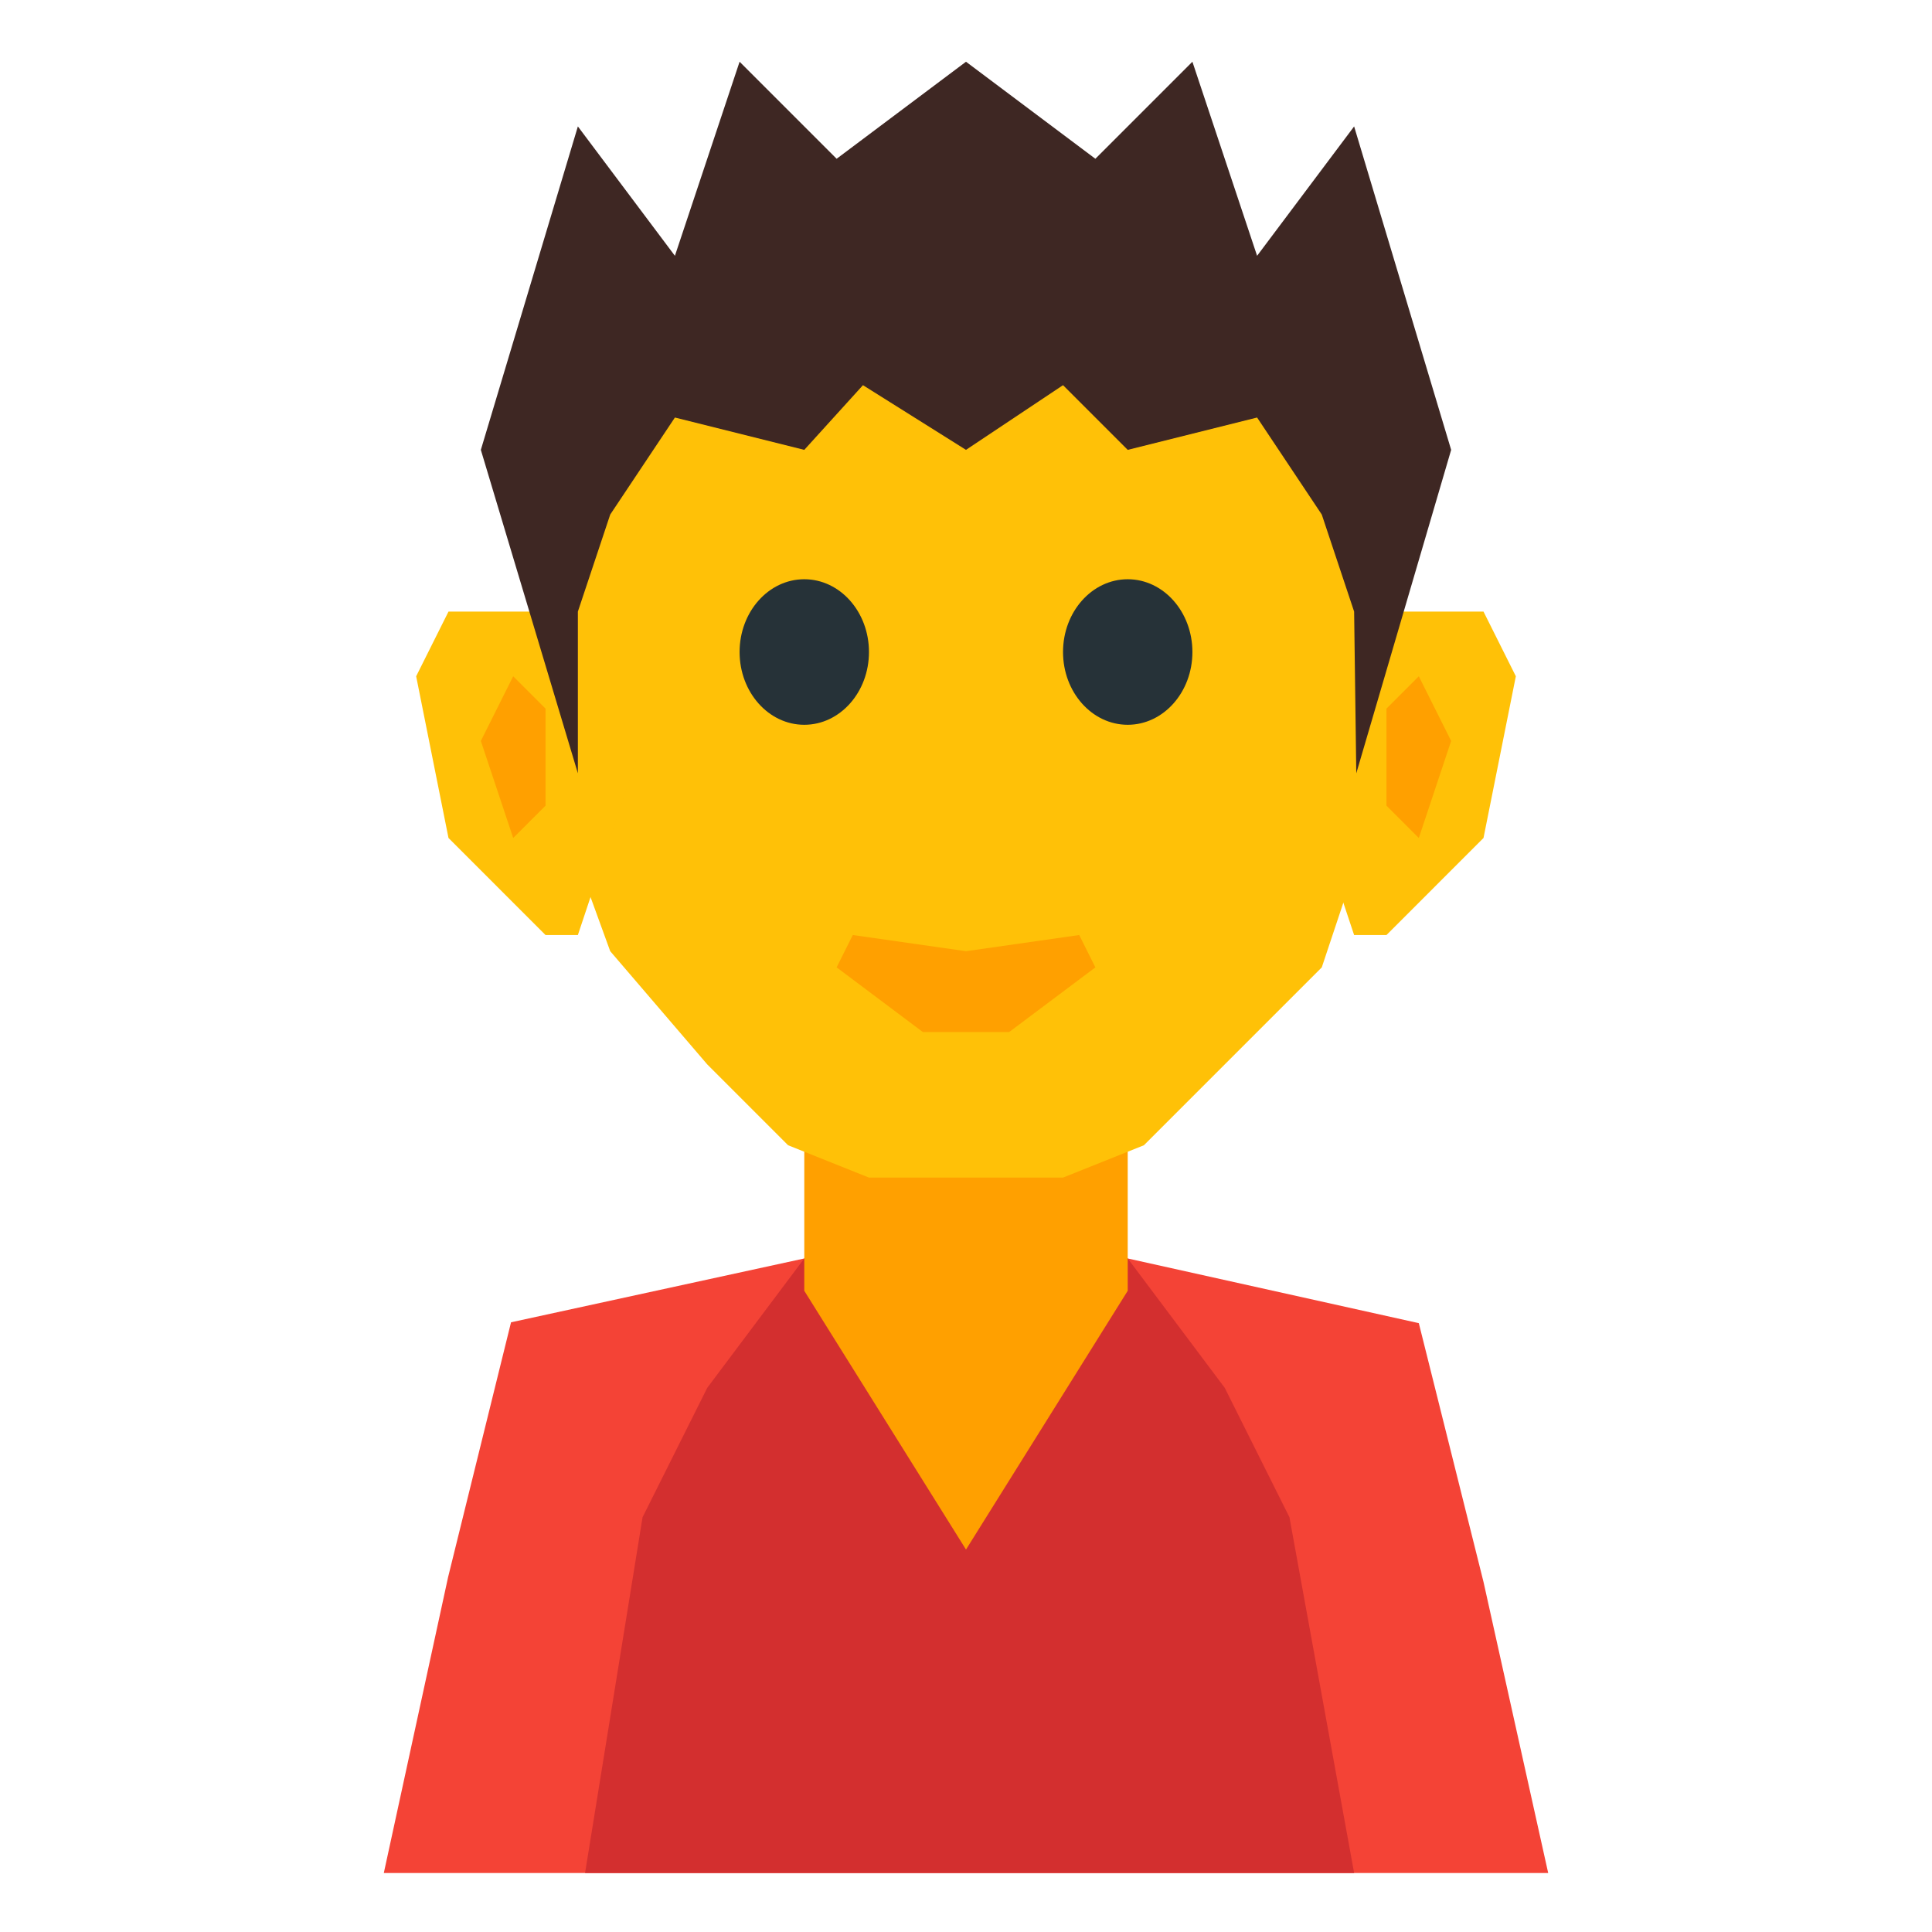
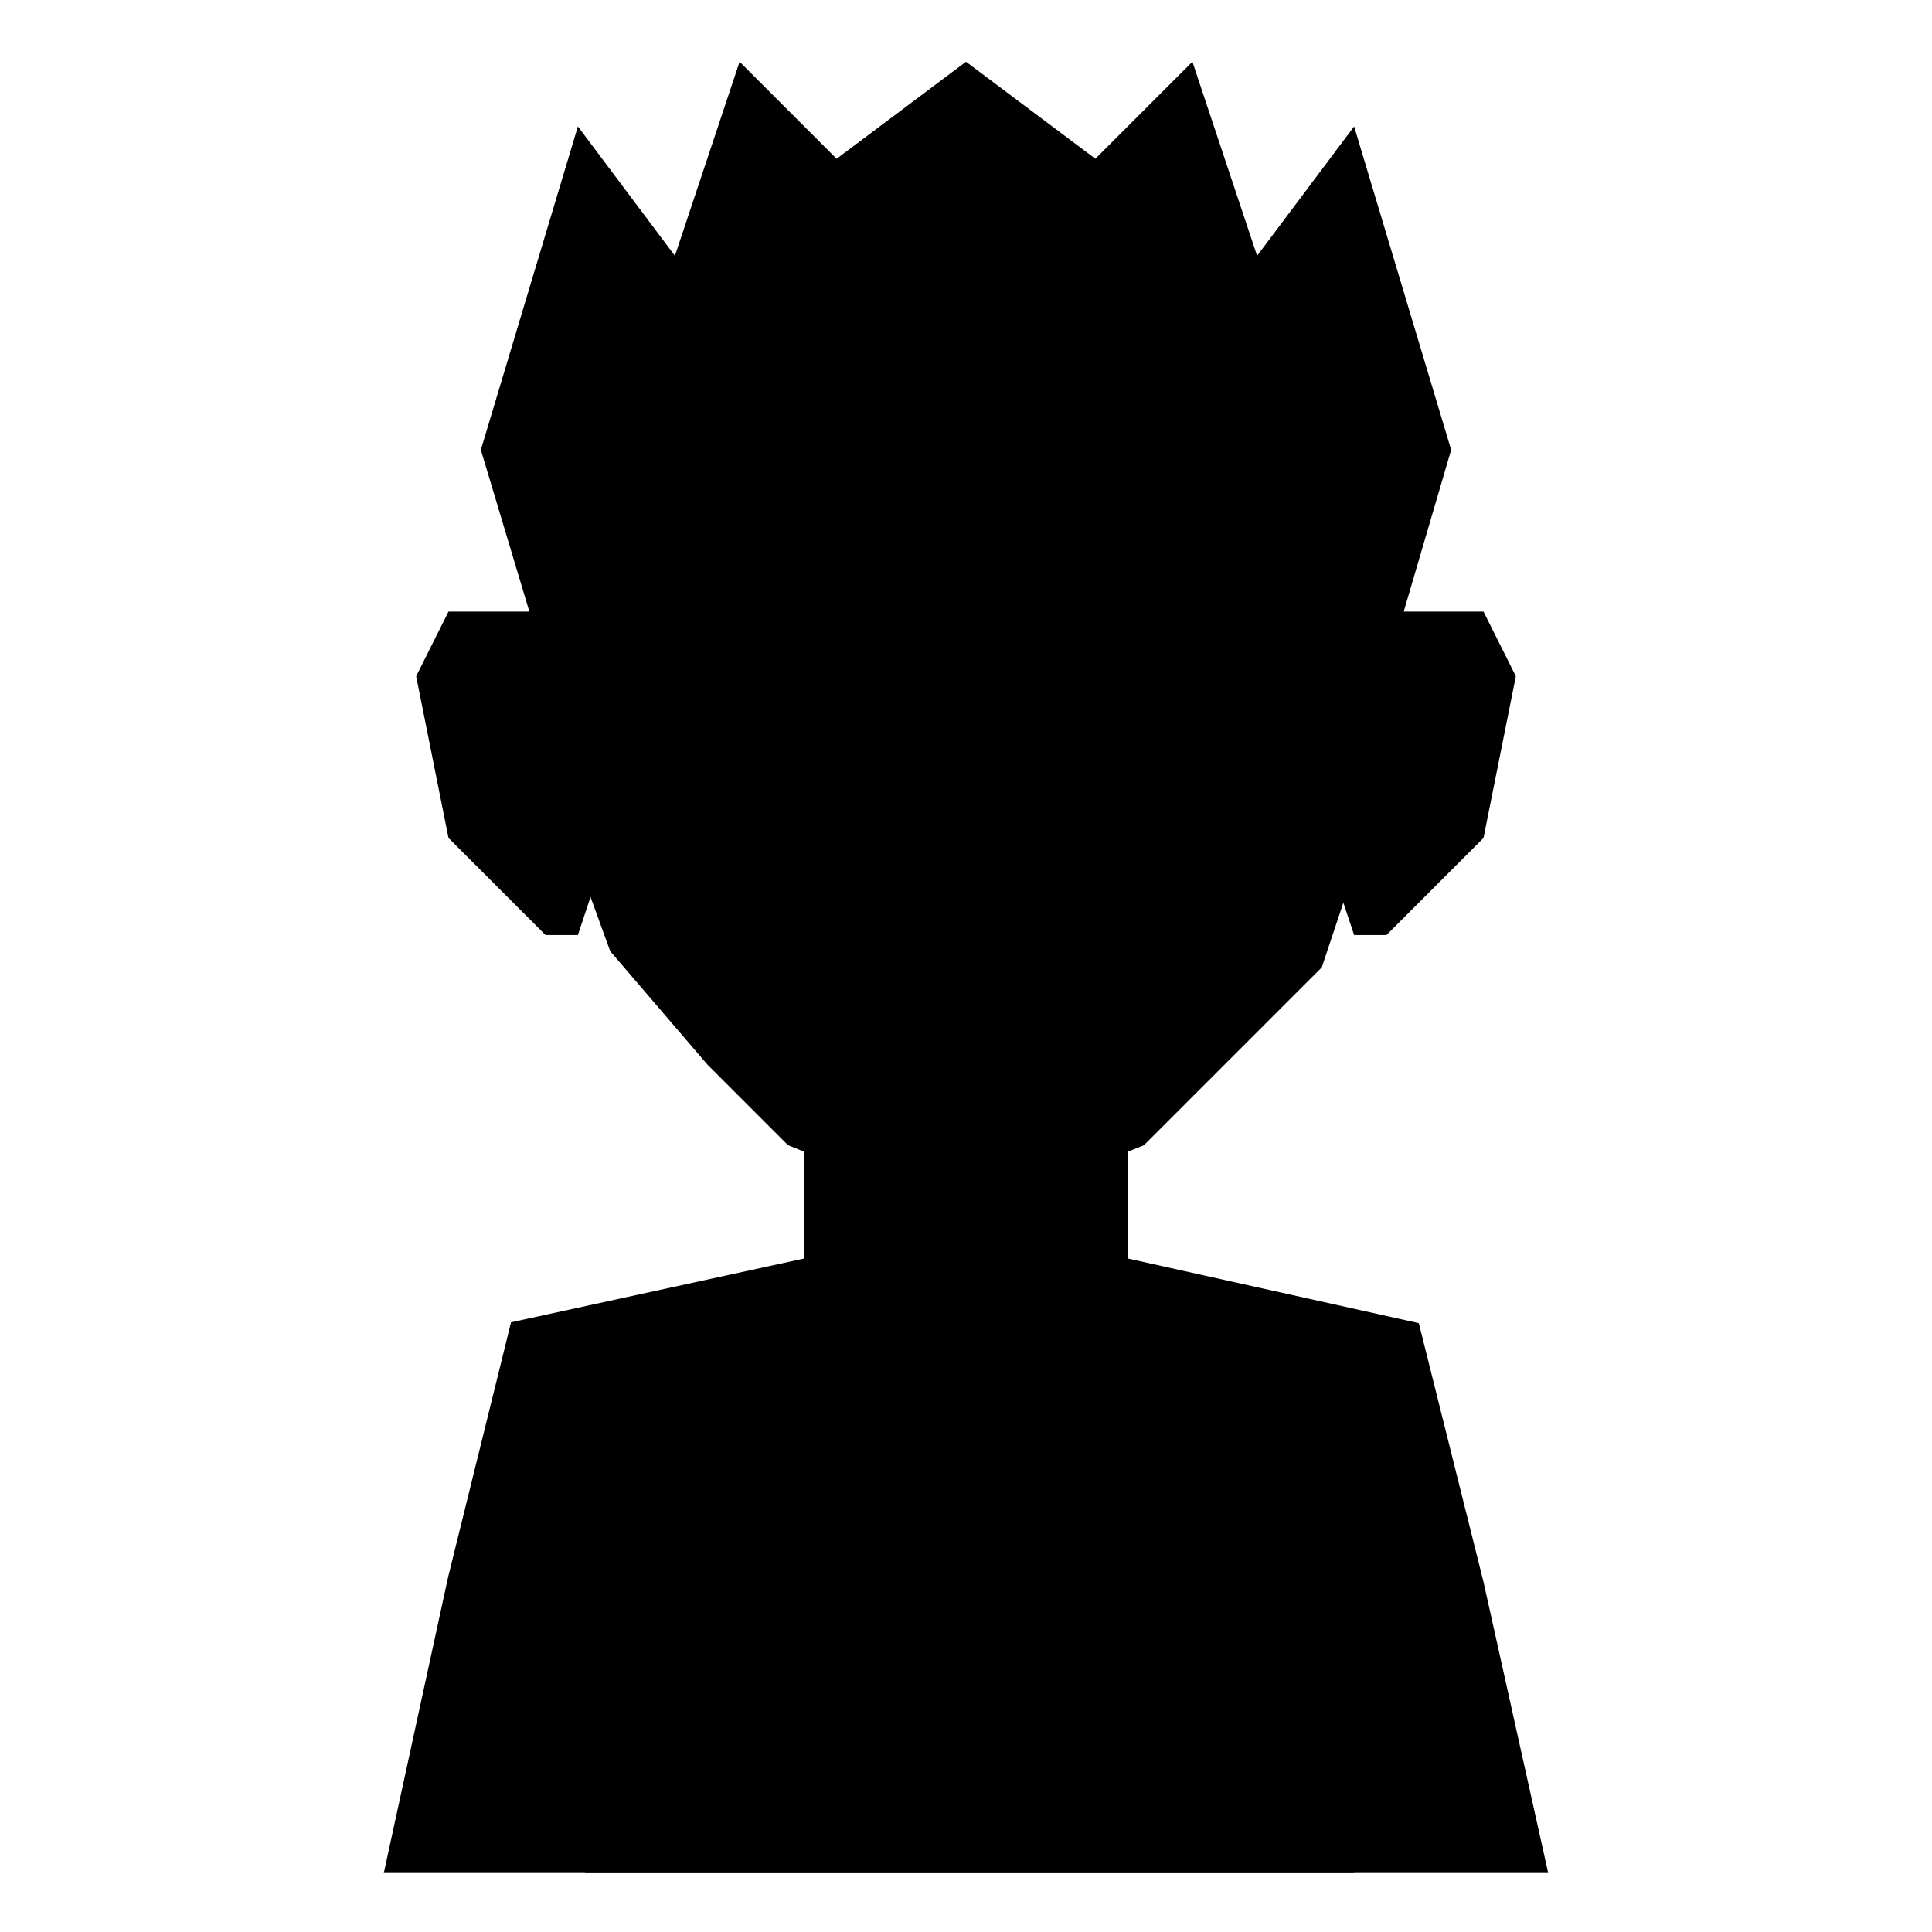
- <svg xmlns="http://www.w3.org/2000/svg" viewBox="0 0 512 512" class="svg">
-   <path class="arms" d="M101.714 496.362l17.035-78.4 16.68-67.538 77.714-16.919 51.428-8.571 34.286 8.571L376 350.648l17.143 68.571 17.143 77.143H264.57z" fill="#f44336" />
-   <path class="chest" d="M155.047 496.362l15.239-94.286 17.143-34.285 25.714-34.286 51.428-13.517 34.286 13.517 25.714 34.286 17.143 34.285 17.143 94.286h-93.334z" fill="#d32f2f" />
-   <path class="neck" d="M213.143 294.934h85.714v47.142L256 410.648l-42.857-68.572z" fill="#ffa000" />
-   <path class="head" d="M367.429 204.934l-17.143 51.428-25.715 25.714-21.428 21.429-21.429 8.571h-51.428l-21.429-8.571-21.428-21.429-25.715-30-17.143-47.142 8.572-51.429 17.143-51.429L256 84.934l85.714 17.142 17.143 51.429z" fill="#ffc107" />
-   <path class="eye eye-right" d="M230.286 172.79a17.143 19.286 0 0 1-17.143 19.286A17.143 19.286 0 0 1 196 172.791a17.143 19.286 0 0 1 17.143-19.286 17.143 19.286 0 0 1 17.143 19.286z" fill="#263238" />
-   <path class="eye eye-left" d="M316 172.79a17.143 19.286 0 0 1-17.143 19.286 17.143 19.286 0 0 1-17.143-19.285 17.143 19.286 0 0 1 17.143-19.286A17.143 19.286 0 0 1 316 172.791z" fill="#263238" />
-   <path class="ear" d="M110.286 179.22l8.571 42.856 25.714 25.715h8.572l17.143-51.429-25.715-34.286h-25.714z" fill="#ffc107" />
-   <path class="ear-hole" d="M136 222.076l8.571-8.571v-25.714L136 179.219l-8.571 17.143z" fill="#ffa000" />
-   <path class="ear" d="M401.714 179.22l-8.571 42.856-25.714 25.715h-8.572l-17.143-51.429 25.715-34.286h25.714z" fill="#ffc107" />
-   <path class="ear-hole" d="M376 222.076l-8.571-8.571v-25.714l8.571-8.572 8.571 17.143z" fill="#ffa000" />
-   <path class="hair" d="M153.143 204.934v-42.858l8.571-25.714 17.143-25.714 34.286 8.571 15.55-17.143L256 119.22l25.714-17.143 17.143 17.143 34.286-8.571 17.143 25.714 8.571 25.714.572 42.858 25.142-85.715-25.714-85.714-25.714 34.286L316 16.362l-25.714 25.714L256 16.362l-34.286 25.714L196 16.362l-17.143 51.429-25.714-34.286-25.714 85.714z" fill="#3e2723" />
-   <path class="lips" d="M221.714 256.362l4.286-8.571 30 4.285 30-4.285 4.286 8.571-22.857 17.143H244.57z" fill="#ffa000" />
+ <svg xmlns="http://www.w3.org/2000/svg" viewBox="0 0 512 512" class="avatar-calvin">
+   <path class="arms" d="M101.714 496.362l17.035-78.4 16.68-67.538 77.714-16.919 51.428-8.571 34.286 8.571L376 350.648l17.143 68.571 17.143 77.143H264.57z" />
+   <path class="chest" d="M155.047 496.362l15.239-94.286 17.143-34.285 25.714-34.286 51.428-13.517 34.286 13.517 25.714 34.286 17.143 34.285 17.143 94.286h-93.334z" />
+   <path class="neck" d="M213.143 294.934h85.714v47.142L256 410.648l-42.857-68.572z" />
+   <path class="head" d="M367.429 204.934l-17.143 51.428-25.715 25.714-21.428 21.429-21.429 8.571h-51.428l-21.429-8.571-21.428-21.429-25.715-30-17.143-47.142 8.572-51.429 17.143-51.429L256 84.934l85.714 17.142 17.143 51.429z" />
+   <path class="eye eye-right" d="M230.286 172.79a17.143 19.286 0 0 1-17.143 19.286A17.143 19.286 0 0 1 196 172.791a17.143 19.286 0 0 1 17.143-19.286 17.143 19.286 0 0 1 17.143 19.286z" />
+   <path class="eye eye-left" d="M316 172.79a17.143 19.286 0 0 1-17.143 19.286 17.143 19.286 0 0 1-17.143-19.285 17.143 19.286 0 0 1 17.143-19.286A17.143 19.286 0 0 1 316 172.791z" />
+   <path class="ear" d="M110.286 179.22l8.571 42.856 25.714 25.715h8.572l17.143-51.429-25.715-34.286h-25.714z" />
+   <path class="ear-hole" d="M136 222.076l8.571-8.571v-25.714L136 179.219l-8.571 17.143z" />
+   <path class="ear" d="M401.714 179.22l-8.571 42.856-25.714 25.715h-8.572l-17.143-51.429 25.715-34.286h25.714z" />
+   <path class="ear-hole" d="M376 222.076l-8.571-8.571v-25.714l8.571-8.572 8.571 17.143z" />
+   <path class="hair" d="M153.143 204.934v-42.858l8.571-25.714 17.143-25.714 34.286 8.571 15.55-17.143L256 119.22l25.714-17.143 17.143 17.143 34.286-8.571 17.143 25.714 8.571 25.714.572 42.858 25.142-85.715-25.714-85.714-25.714 34.286L316 16.362l-25.714 25.714L256 16.362l-34.286 25.714L196 16.362l-17.143 51.429-25.714-34.286-25.714 85.714z" />
+   <path class="lips" d="M221.714 256.362l4.286-8.571 30 4.285 30-4.285 4.286 8.571-22.857 17.143H244.57z" />
</svg>
